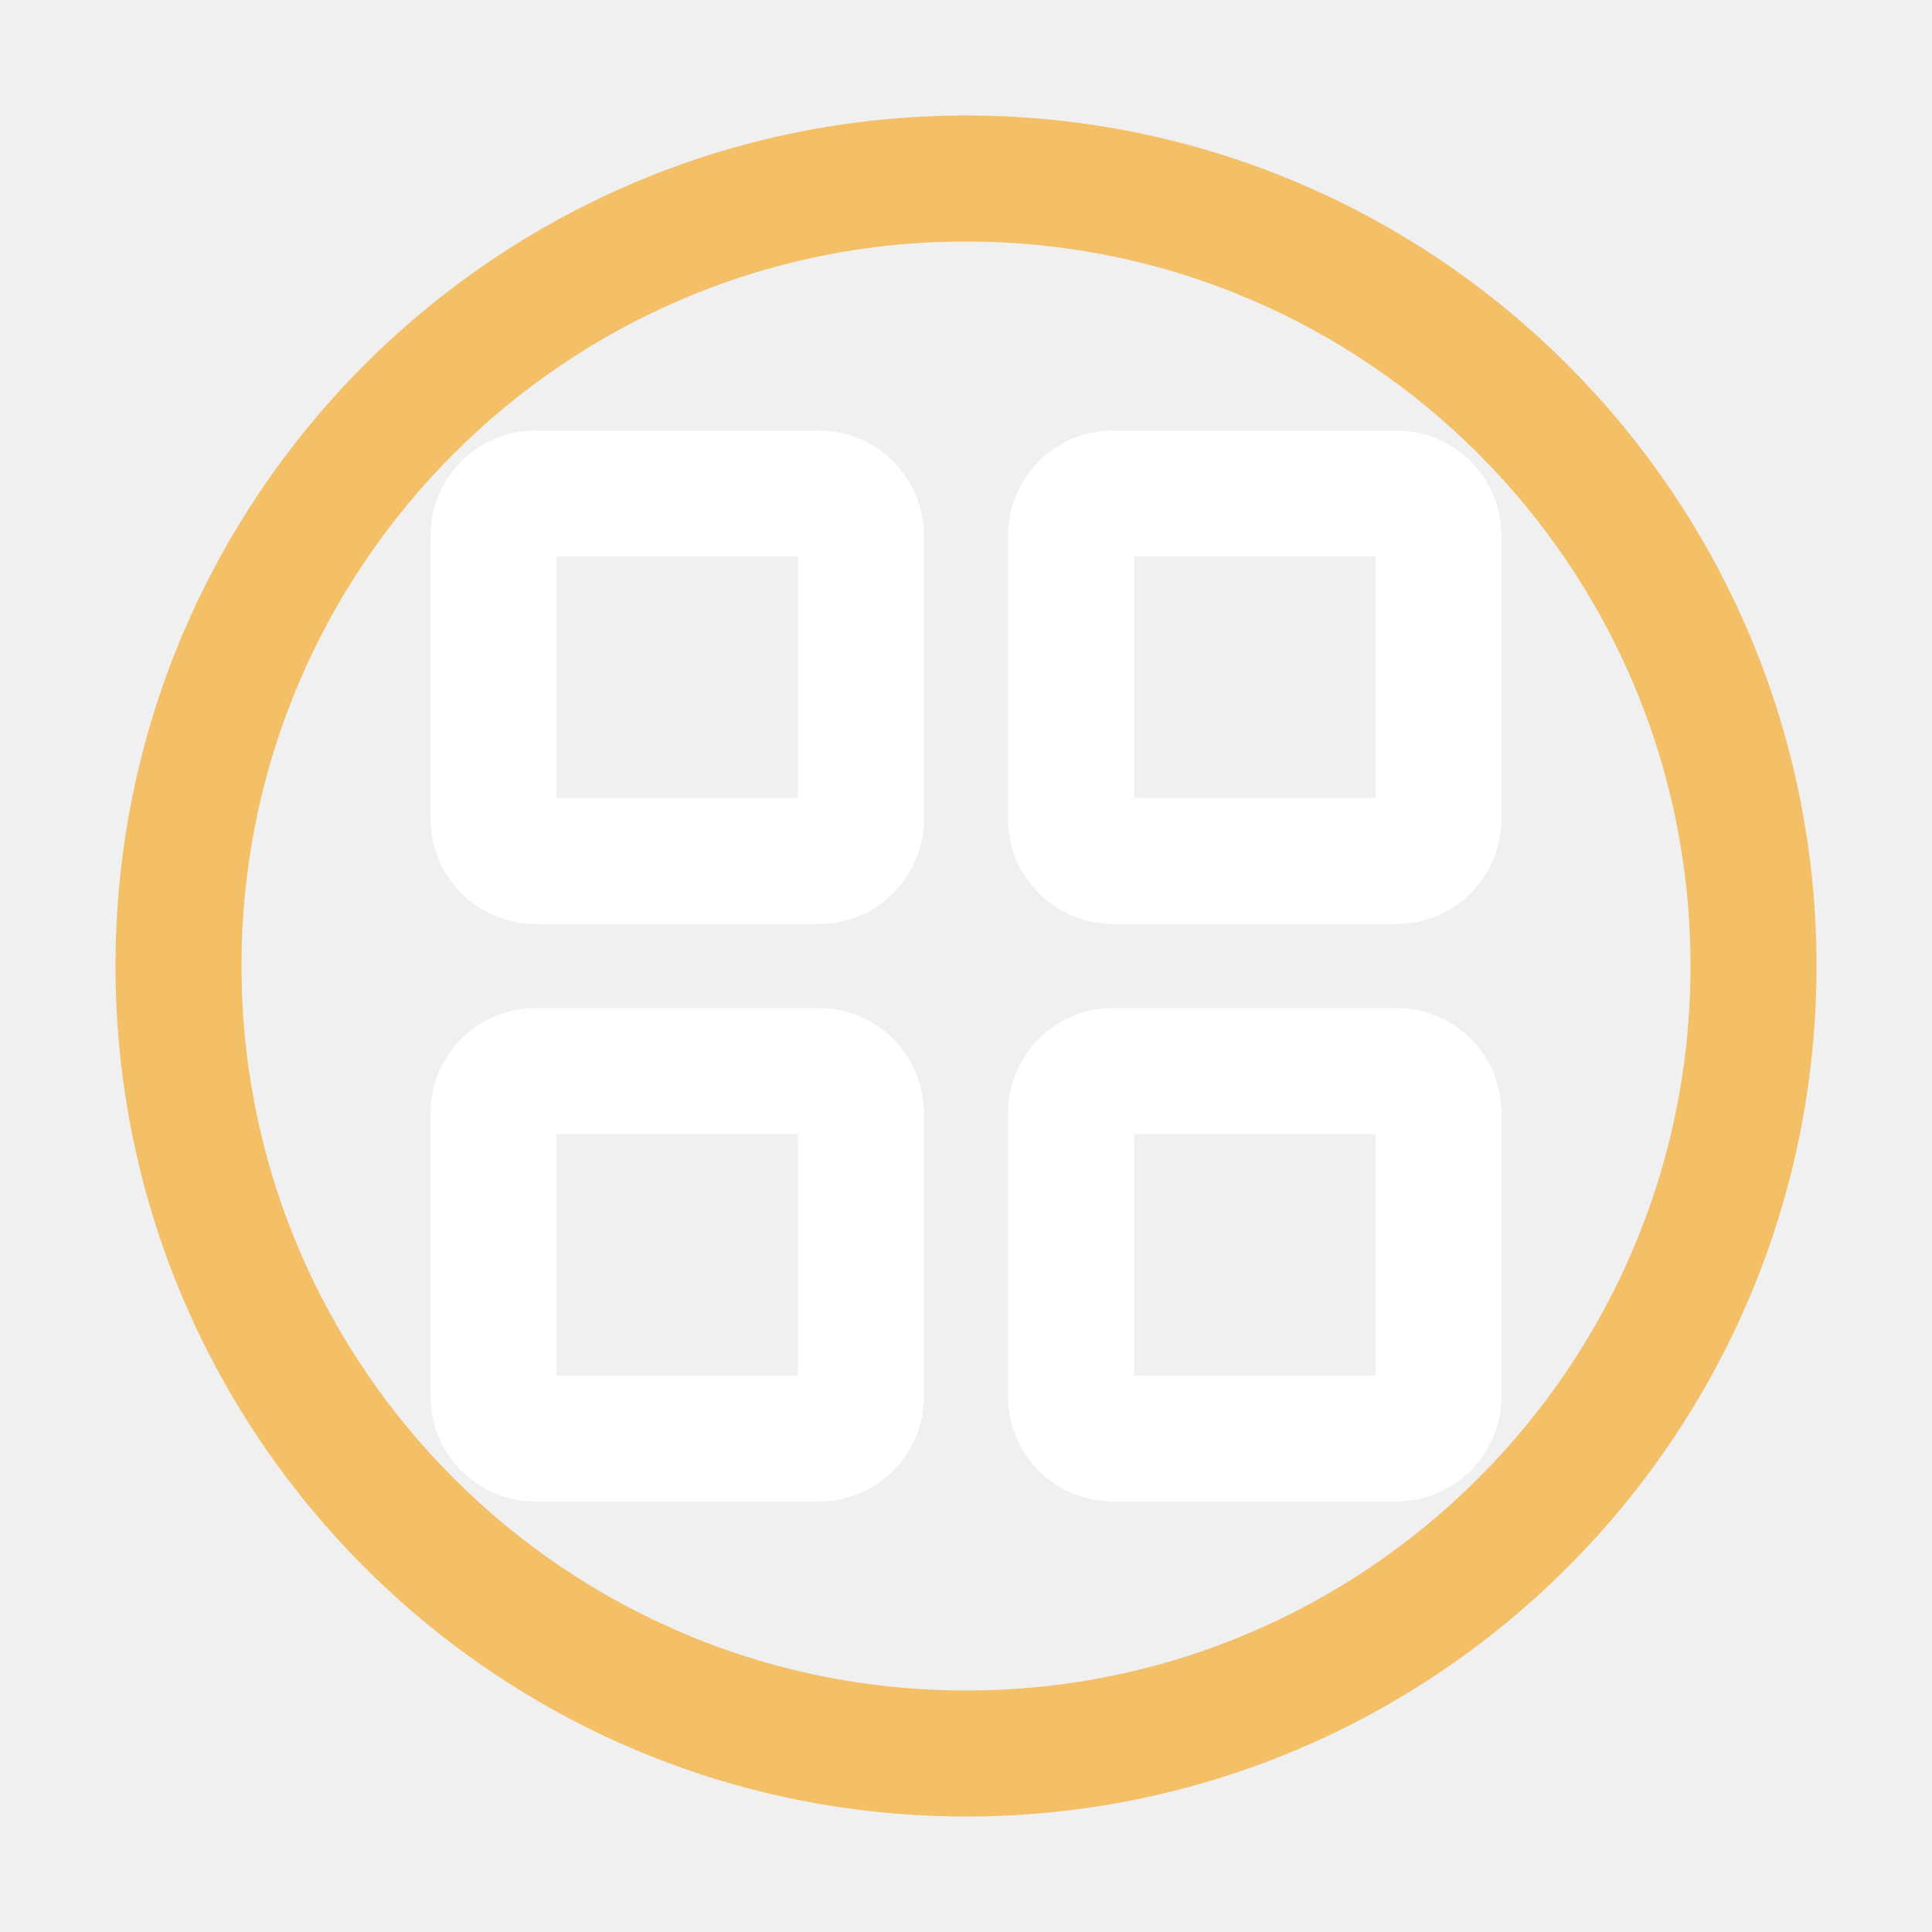
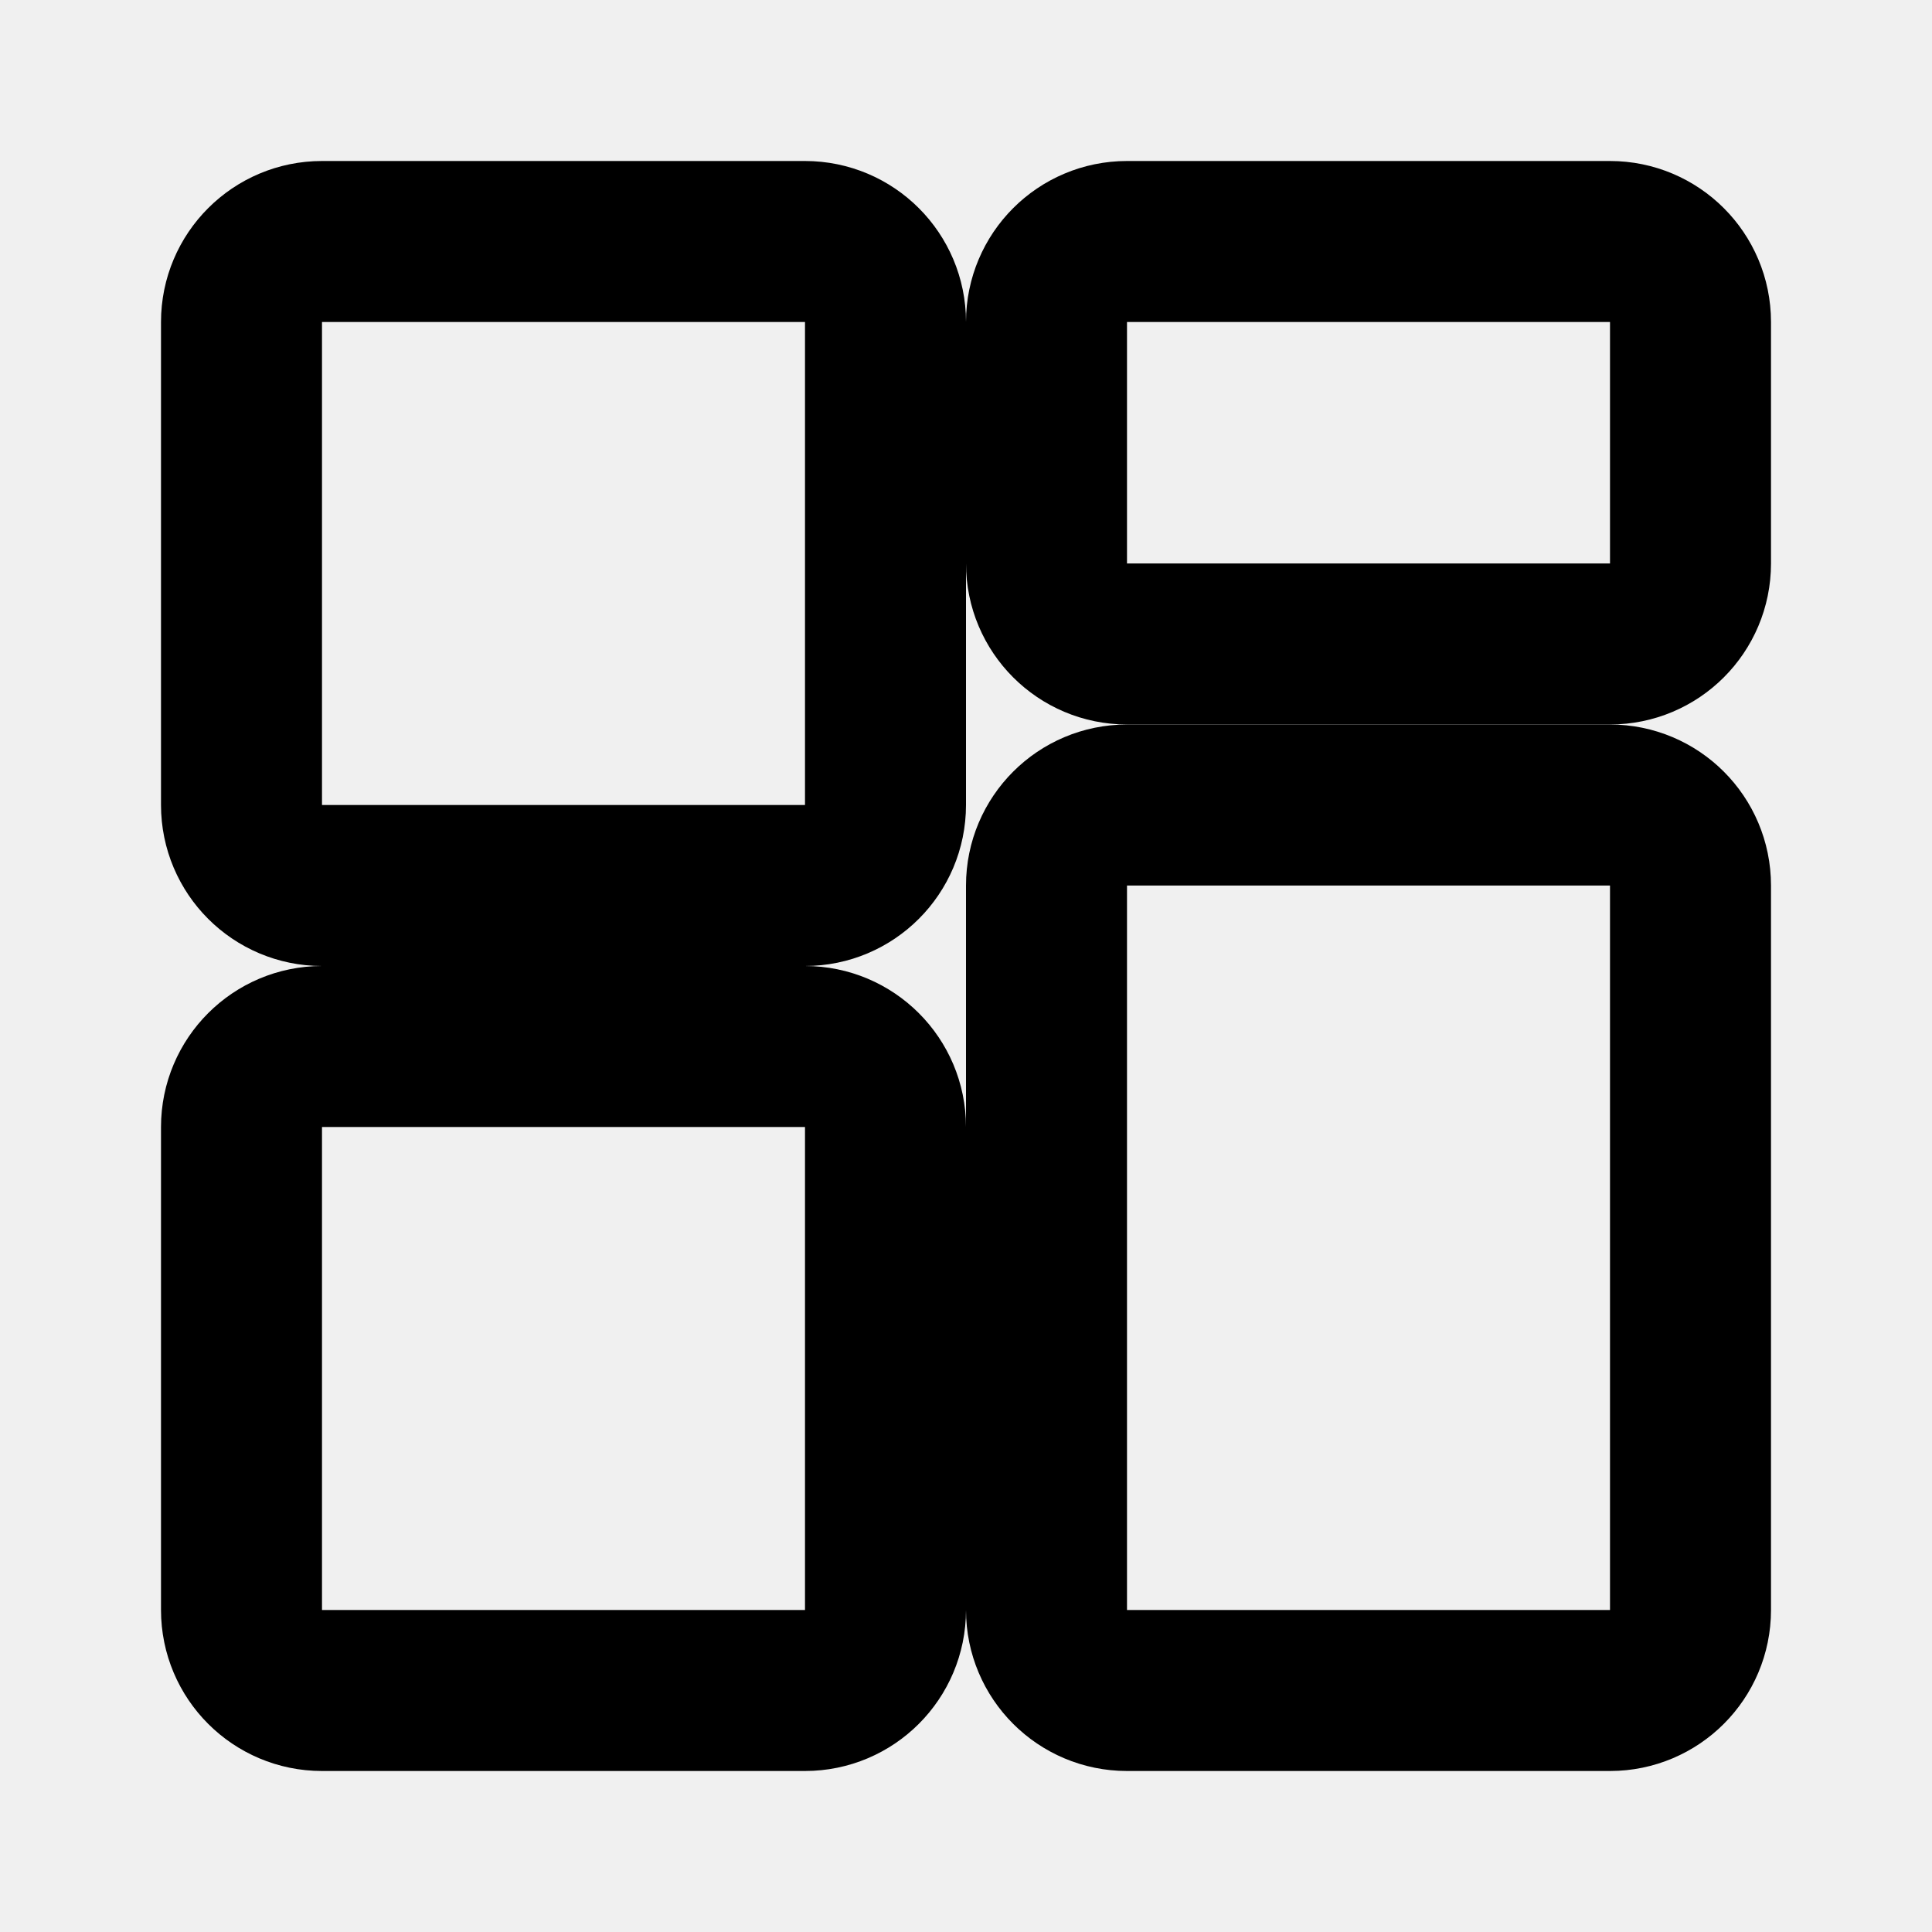
- <svg xmlns="http://www.w3.org/2000/svg" viewBox="0 0 736 736" preserveAspectRatio="xMidYMid meet" fill="none" stroke-linecap="round" stroke-linejoin="round" style="cursor:pointer">
-   <style>
-     .orb {
-       stroke: #f59e0b;
-       stroke-width: 48;
-       opacity: 0.6;
-       transform-origin: 368px 368px;
-       transition: transform 0.4s ease, opacity 0.4s ease;
-     }
-     svg:hover .orb {
-       transform: scale(1.05);
-       opacity: 0.9;
-     }
-     .panel {
-       stroke: #ffffff;
-       stroke-width: 48;
-       transition: transform 0.3s ease;
-       transform-origin: center;
-     }
-     svg:hover .panel {
-       transform: rotate(5deg);
-     }
-   </style>
-   <circle class="orb" cx="368" cy="368" r="300" fill="none" />
-   <rect class="panel" x="188" y="188" width="140" height="140" rx="16" />
-   <rect class="panel" x="408" y="188" width="140" height="140" rx="16" />
-   <rect class="panel" x="188" y="408" width="140" height="140" rx="16" />
-   <rect class="panel" x="408" y="408" width="140" height="140" rx="16" />
+ <svg xmlns="http://www.w3.org/2000/svg" viewBox="0 0 24 24" fill="none" stroke="currentColor" stroke-width="2" stroke-linecap="round" stroke-linejoin="round">
+   <rect x="3" y="3" width="8" height="8" rx="1" />
+   <rect x="13" y="3" width="8" height="5" rx="1" />
+   <rect x="13" y="10" width="8" height="11" rx="1" />
+   <rect x="3" y="13" width="8" height="8" rx="1" />
</svg>
